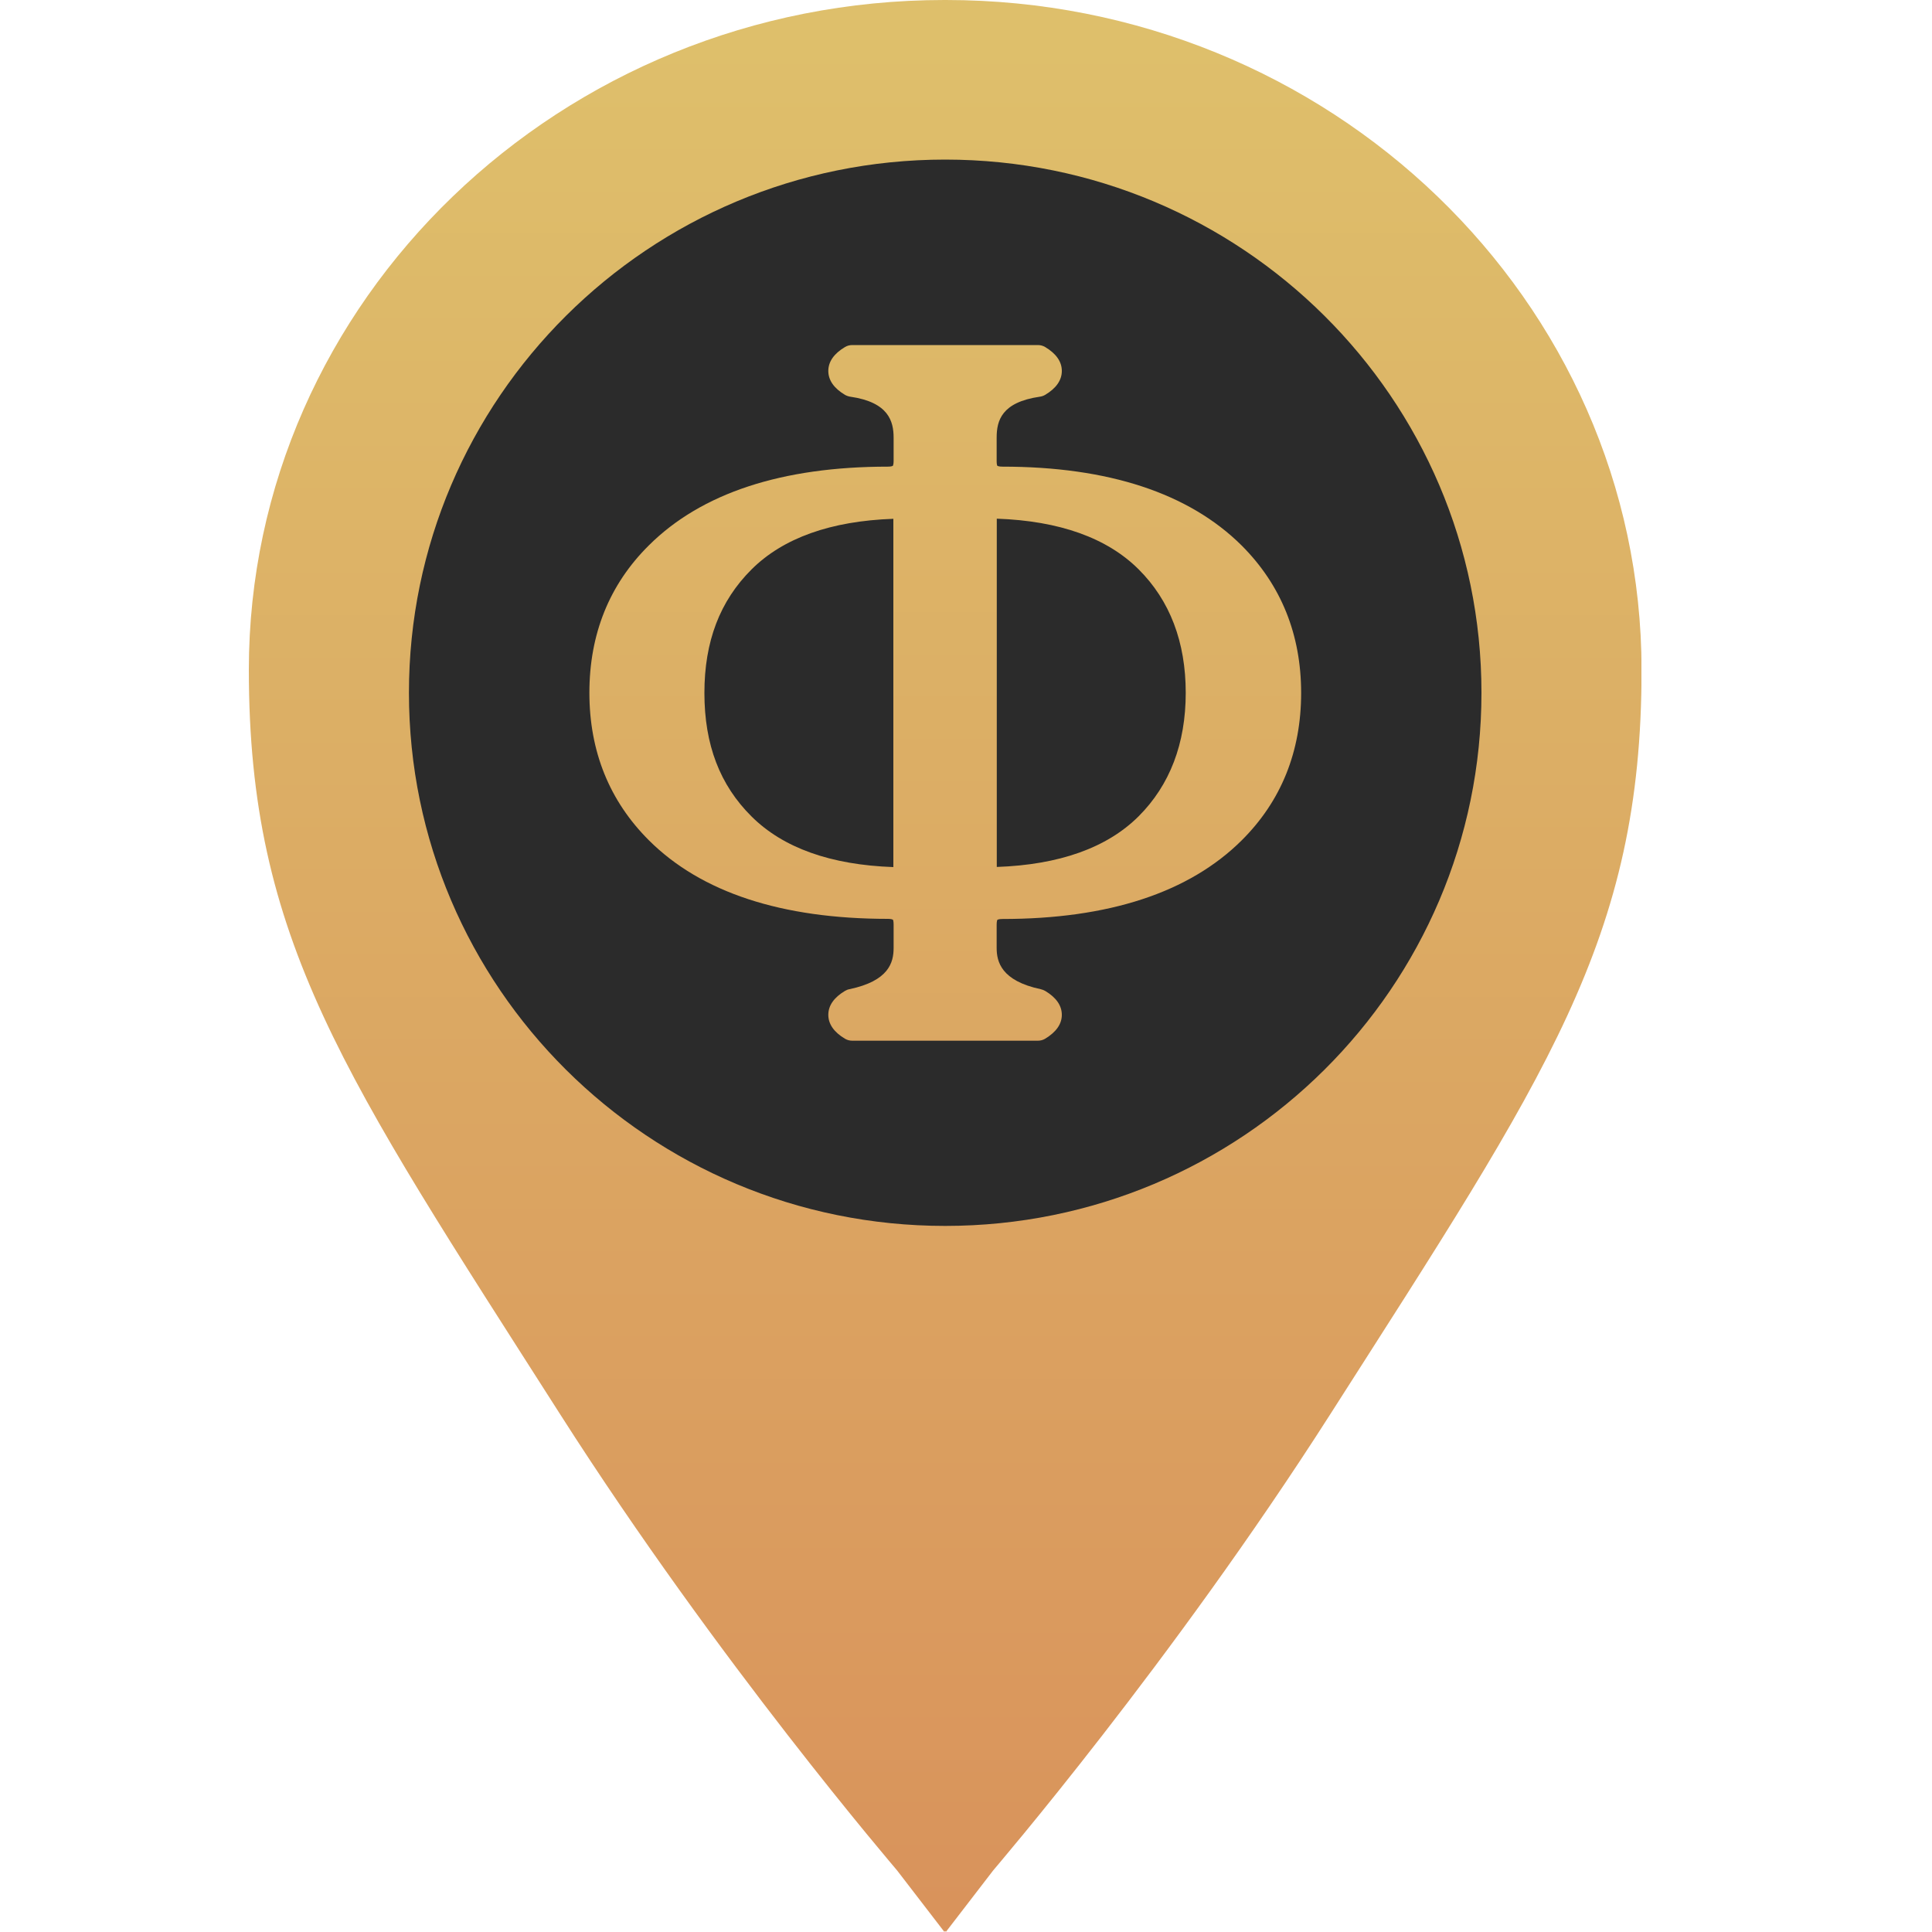
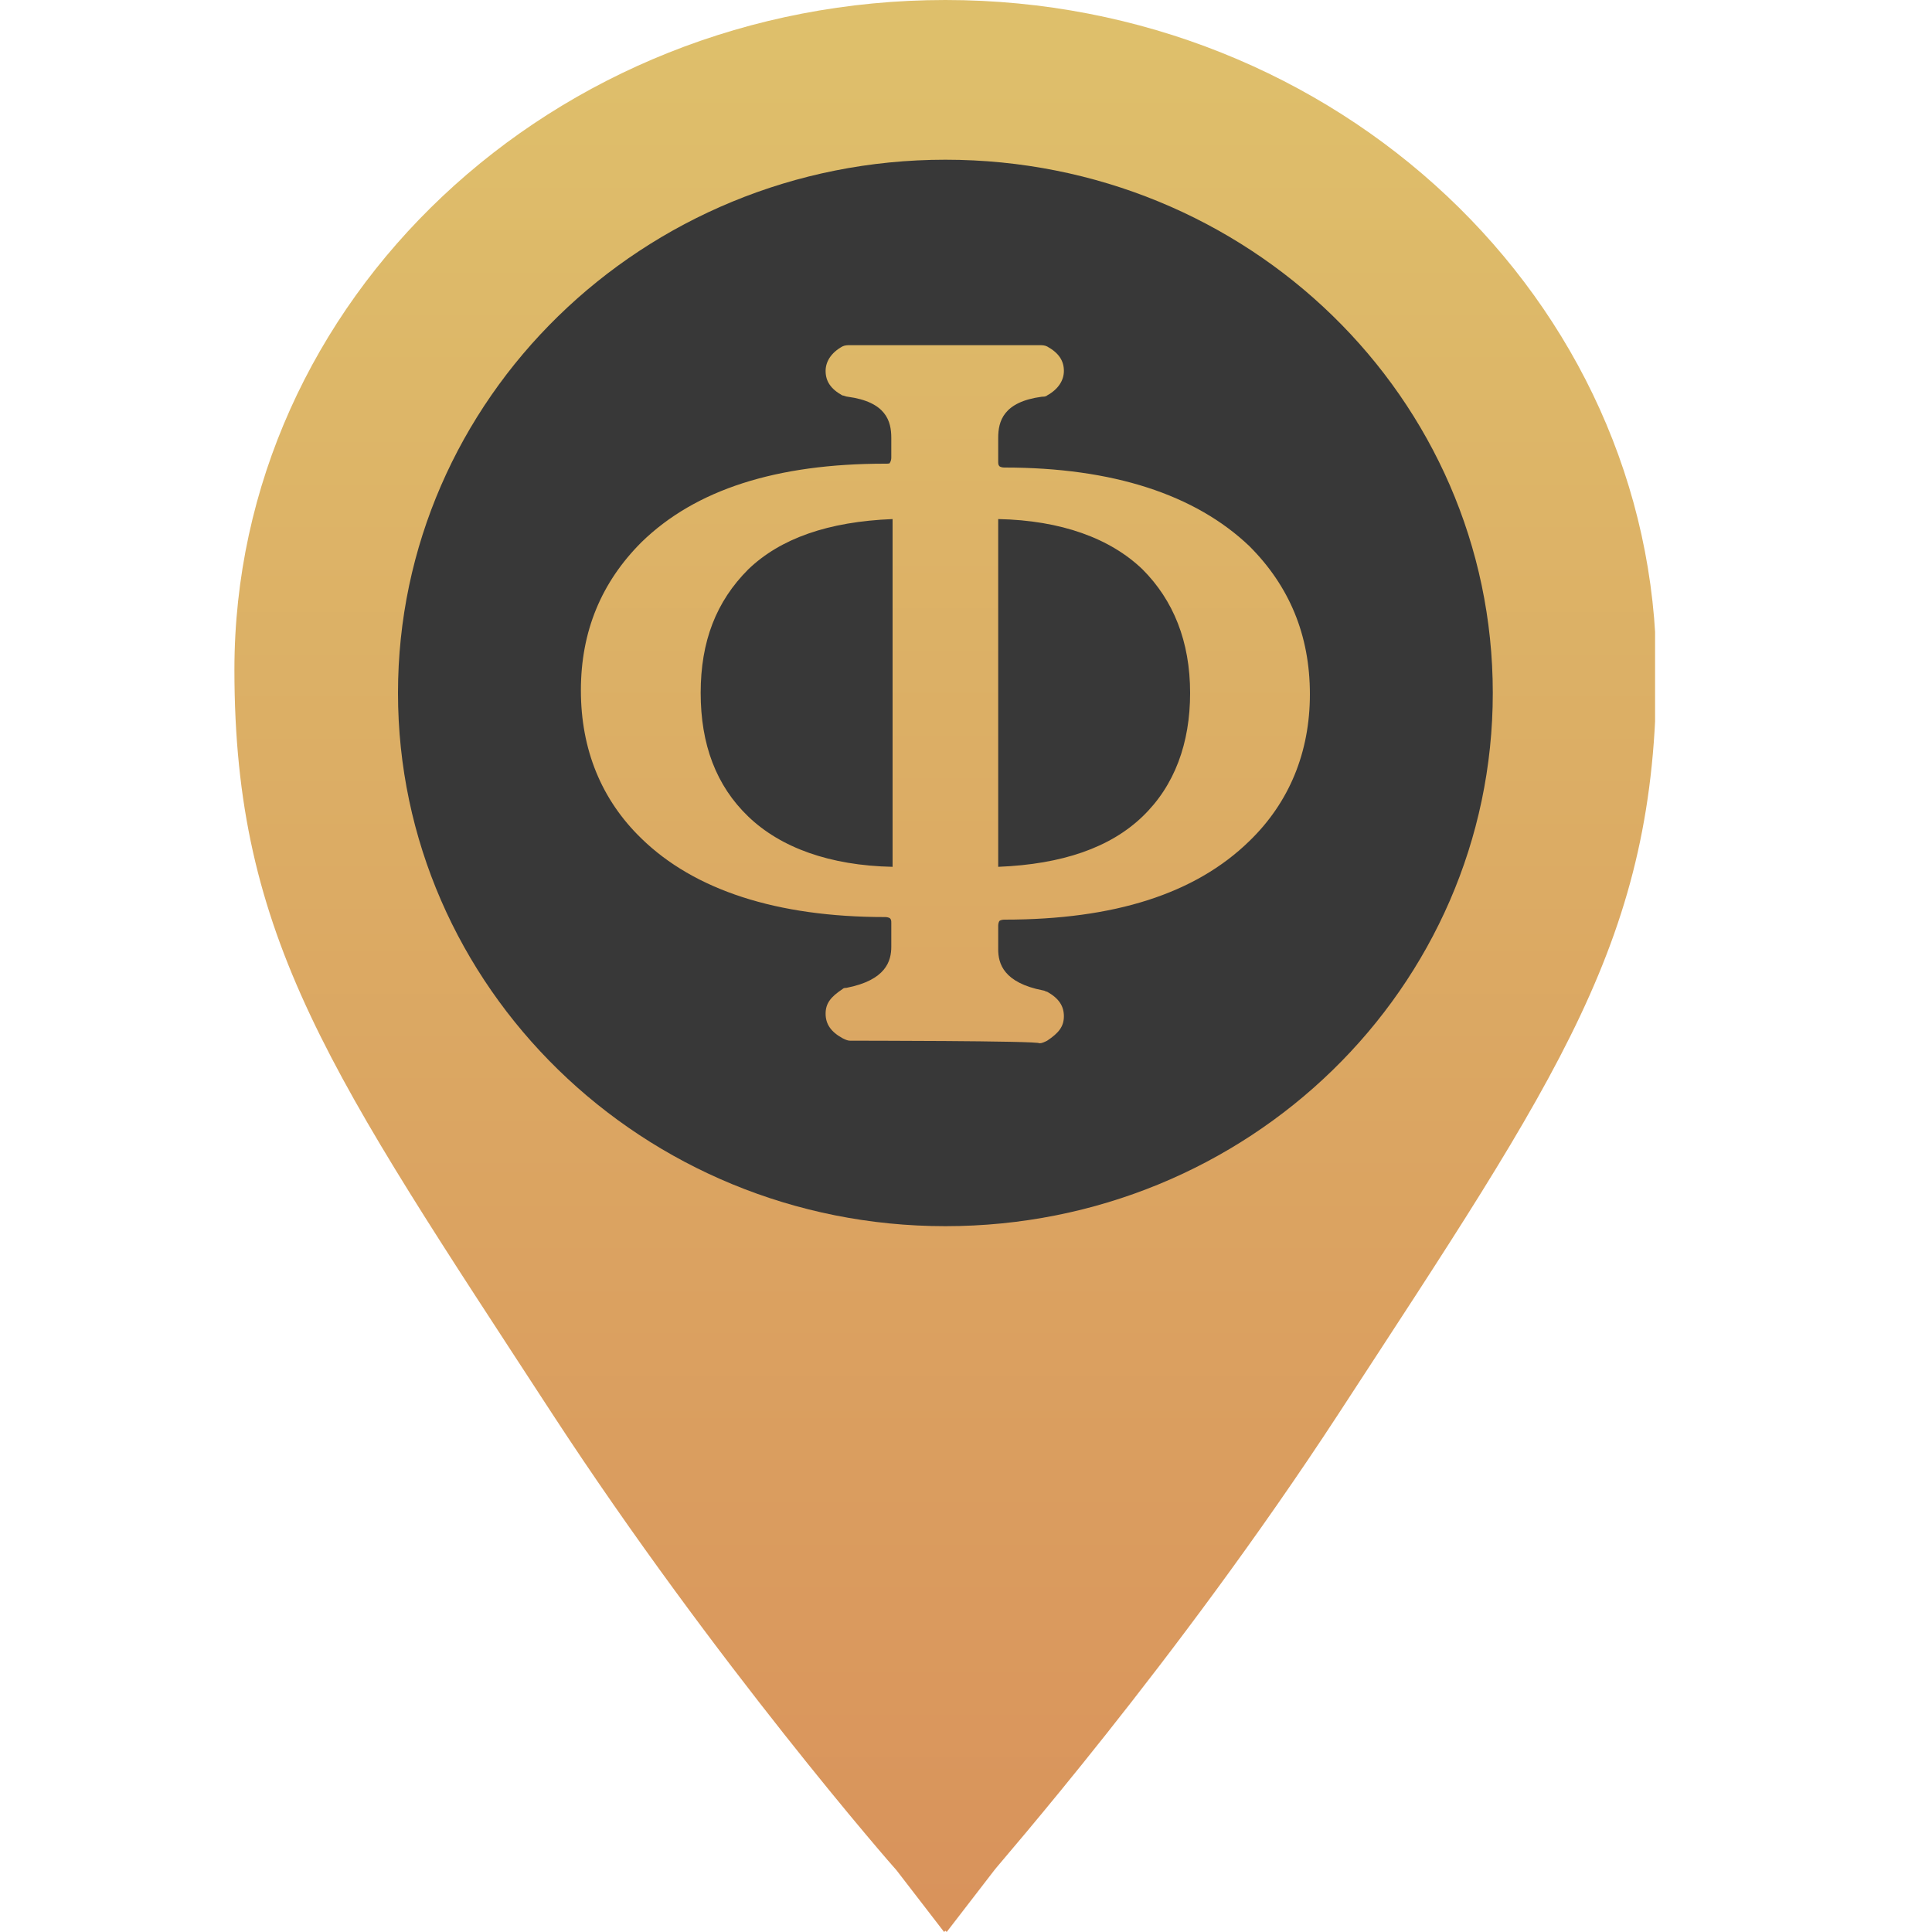
<svg xmlns="http://www.w3.org/2000/svg" xmlns:xlink="http://www.w3.org/1999/xlink" version="1.1" id="b" x="0px" y="0px" viewBox="0 0 150 150" style="enable-background:new 0 0 150 150;" xml:space="preserve">
  <style type="text/css">
- 	.st0{clip-path:url(#SVGID_00000173854704224039679210000002400156038861718198_);}
- 	.st1{fill:url(#SVGID_00000014623091469737641670000007050135350946891949_);}
- 	.st2{fill:#2B2B2B;}
+ 	.st0{clip-path:url(#SVGID_00000041974949097393229290000007482611693071830433_);}
+ 	.st1{fill:url(#SVGID_00000129925023399256568210000015270180086157334974_);}
+ 	.st2{fill:#383838;}
	
- 		.st3{clip-path:url(#SVGID_00000108278439622546114630000003579630737089534592_);fill:url(#SVGID_00000176011357661694897610000002390626972920269483_);}
+ 		.st3{clip-path:url(#SVGID_00000103971169225181050200000013213924641182961842_);fill:url(#SVGID_00000050637361297139359190000005771749312820830654_);}
	.st4{display:none;fill:#F0D18F;}
</style>
  <g id="c">
    <g>
-       <defs>
-         <path id="SVGID_1_" d="M73.38,0h-0.06c-29.78,0-54,23.34-54,52.01c0,20.93,7.33,31.41,24.18,57.81     c12.32,19.3,26.02,35.23,26.15,35.4l3.67,4.77l0.06-0.08l0.06,0.08l3.67-4.77c0.12-0.16,13.83-16.1,26.16-35.4     c16.85-26.4,24.18-36.88,24.18-57.81C127.44,23.34,103.22,0,73.44,0H73.38z" />
-       </defs>
-       <clipPath id="SVGID_00000041271163634805096030000005273204952026777786_">
-         <use xlink:href="#SVGID_1_" style="overflow:visible;" />
-       </clipPath>
-       <g style="clip-path:url(#SVGID_00000041271163634805096030000005273204952026777786_);">
-         <linearGradient id="SVGID_00000049195424926832585040000000519925945696756663_" gradientUnits="userSpaceOnUse" x1="-1018.485" y1="573.692" x2="-1017.016" y2="573.692" gradientTransform="matrix(6.250597e-15 102.08 102.08 -6.250597e-15 -58489.133 103968.961)">
-           <stop offset="0" style="stop-color:#DEBF6B" />
-           <stop offset="1" style="stop-color:#D9925B" />
-         </linearGradient>
-         <rect x="19.32" style="fill:url(#SVGID_00000049195424926832585040000000519925945696756663_);" width="108.12" height="150" />
+       <g>
+         <g>
+           <defs>
+             <path id="SVGID_1_" d="M73.4,0L73.4,0C42.9,0,18.2,23.3,18.2,52c0,20.9,7.5,31.4,24.7,57.8c12.6,19.3,26.5,35.2,26.7,35.4       l3.7,4.8l0.1-0.1l0.1,0.1l3.7-4.8c0.1-0.2,14.1-16.1,26.7-35.4c17.2-26.4,24.7-36.9,24.7-57.8C128.5,23.3,103.8,0,73.4,0       L73.4,0z" />
+           </defs>
+           <clipPath id="SVGID_00000074421054203094500380000015758360214515143347_">
+             <use xlink:href="#SVGID_1_" style="overflow:visible;" />
+           </clipPath>
+           <g style="clip-path:url(#SVGID_00000074421054203094500380000015758360214515143347_);">
+             <linearGradient id="SVGID_00000147919379519857474970000004502761292243487124_" gradientUnits="userSpaceOnUse" x1="-1190.781" y1="-249.397" x2="-1189.311" y2="-249.397" gradientTransform="matrix(6.250597e-15 102.08 -102.08 6.250597e-15 -25385.053 121556.883)">
+               <stop offset="0" style="stop-color:#DEBF6B" />
+               <stop offset="1" style="stop-color:#D9925B" />
+             </linearGradient>
+             <rect x="18.2" style="fill:url(#SVGID_00000147919379519857474970000004502761292243487124_);" width="110.3" height="150" />
+           </g>
+         </g>
+       </g>
+       <path class="st2" d="M115.9,53.8c0,22.9-19,41.4-42.5,41.4S30.9,76.6,30.9,53.8s19-41.4,42.5-41.4S115.9,30.9,115.9,53.8" />
+       <g>
+         <g>
+           <defs>
+             <path id="SVGID_00000004520439661057257370000005319472860078339976_" d="M66,80.8c-0.2,0-0.4-0.1-0.6-0.2       c-0.9-0.5-1.3-1.1-1.3-1.9s0.4-1.3,1.3-1.9c0.1-0.1,0.2-0.1,0.3-0.1c3.1-0.6,3.5-2.1,3.5-3.2v-1.8c0-0.2,0-0.3-0.1-0.4       c0,0-0.1-0.1-0.4-0.1c-8.4,0-14.8-2.1-18.9-6.1c-3.1-3-4.7-6.9-4.7-11.5c0-4.6,1.6-8.4,4.7-11.5c4.2-4.1,10.5-6.1,18.9-6.1       c0.3,0,0.4,0,0.4-0.1c0,0,0.1-0.1,0.1-0.4V34c0-1.3-0.4-2.8-3.4-3.2c-0.1,0-0.3-0.1-0.4-0.1c-0.9-0.5-1.3-1.1-1.3-1.9       c0-0.7,0.4-1.4,1.3-1.9c0.2-0.1,0.4-0.1,0.6-0.1h14.7c0.2,0,0.4,0,0.6,0.1c0.9,0.5,1.3,1.1,1.3,1.9c0,0.7-0.4,1.4-1.3,1.9       c-0.1,0.1-0.3,0.1-0.4,0.1c-3,0.4-3.4,1.9-3.4,3.2v1.8c0,0.2,0,0.3,0.1,0.4c0,0,0.1,0.1,0.4,0.1c8.4,0,14.8,2.1,19,6.1       c3.1,3.1,4.7,6.9,4.7,11.5c0,4.5-1.6,8.4-4.7,11.4c-4.2,4.1-10.5,6.1-19,6.1c-0.3,0-0.4,0.1-0.4,0.1c0,0-0.1,0.1-0.1,0.4v1.8       c0,1.1,0.4,2.6,3.5,3.2c0.1,0,0.2,0.1,0.3,0.1c0.9,0.5,1.3,1.1,1.3,1.9s-0.4,1.3-1.3,1.9c-0.2,0.1-0.4,0.2-0.6,0.2       C80.7,80.8,66,80.8,66,80.8z M69.3,40.3c-5,0.2-8.7,1.5-11.2,3.9c-2.5,2.5-3.7,5.6-3.7,9.6c0,4,1.2,7.2,3.7,9.6       c2.5,2.4,6.3,3.8,11.2,3.9V40.3z M77.5,67.3c5-0.2,8.7-1.5,11.2-3.9c2.5-2.4,3.7-5.7,3.7-9.6c0-4-1.3-7.2-3.7-9.6       c-2.5-2.4-6.3-3.8-11.2-3.9V67.3z" />
+           </defs>
+           <clipPath id="SVGID_00000132782936147753183790000013918695906986971530_">
+             <use xlink:href="#SVGID_00000004520439661057257370000005319472860078339976_" style="overflow:visible;" />
+           </clipPath>
+           <linearGradient id="SVGID_00000083060584552277466870000015499103602721606568_" gradientUnits="userSpaceOnUse" x1="-1190.781" y1="-249.397" x2="-1189.311" y2="-249.397" gradientTransform="matrix(6.250597e-15 102.08 -102.08 6.250597e-15 -25385.053 121556.883)">
+             <stop offset="0" style="stop-color:#DEBF6B" />
+             <stop offset="1" style="stop-color:#D9925B" />
+           </linearGradient>
+           <rect x="18.2" style="clip-path:url(#SVGID_00000132782936147753183790000013918695906986971530_);fill:url(#SVGID_00000083060584552277466870000015499103602721606568_);" width="110.3" height="150" />
+         </g>
      </g>
    </g>
-     <path class="st2" d="M115.02,53.79c0,22.87-18.65,41.39-41.64,41.39S31.75,76.64,31.75,53.79s18.64-41.4,41.63-41.4   s41.64,18.53,41.64,41.39" />
-     <g>
-       <defs>
-         <path id="SVGID_00000063597765921921468380000000475144760659690673_" d="M66.17,80.8c-0.2,0-0.39-0.05-0.56-0.15     c-0.86-0.51-1.3-1.14-1.3-1.86c0-0.72,0.44-1.35,1.3-1.86c0.1-0.06,0.22-0.11,0.34-0.13c3.04-0.64,3.43-2.05,3.43-3.2v-1.83     c0-0.24-0.04-0.35-0.06-0.37c-0.02-0.01-0.13-0.06-0.38-0.06c-8.25,0-14.5-2.05-18.56-6.1c-3.06-3.05-4.62-6.9-4.62-11.45     c0-4.56,1.55-8.41,4.62-11.45c4.08-4.06,10.33-6.11,18.56-6.11c0.25,0,0.36-0.05,0.38-0.06c0.01-0.02,0.06-0.13,0.06-0.36v-1.83     c0-1.26-0.38-2.75-3.36-3.18c-0.14-0.02-0.28-0.07-0.41-0.14c-0.86-0.51-1.3-1.14-1.3-1.86c0-0.72,0.44-1.35,1.3-1.86     c0.17-0.1,0.36-0.15,0.56-0.15h14.41c0.2,0,0.39,0.05,0.56,0.15c0.86,0.51,1.3,1.14,1.3,1.86c0,0.72-0.44,1.35-1.3,1.86     c-0.12,0.07-0.26,0.12-0.41,0.14c-2.97,0.43-3.35,1.86-3.35,3.18v1.83c0,0.24,0.04,0.35,0.06,0.36c0.02,0.01,0.13,0.06,0.38,0.06     c8.24,0,14.49,2.06,18.58,6.12c3.07,3.07,4.62,6.92,4.62,11.45c0,4.55-1.55,8.4-4.62,11.45c-4.08,4.05-10.33,6.1-18.58,6.1     c-0.29,0-0.37,0.06-0.38,0.06c0,0-0.06,0.08-0.06,0.36v1.83c0,1.06,0.35,2.55,3.42,3.2c0.12,0.03,0.23,0.07,0.34,0.13     c0.86,0.51,1.3,1.14,1.3,1.86c0,0.72-0.44,1.34-1.3,1.86c-0.17,0.1-0.36,0.15-0.56,0.15H66.17z M69.36,40.28     c-4.86,0.17-8.56,1.49-11.01,3.93c-2.46,2.45-3.66,5.59-3.66,9.59c0,4.02,1.2,7.15,3.66,9.59c2.45,2.44,6.15,3.76,11.01,3.93     V40.28z M77.39,67.31c4.86-0.17,8.56-1.49,11.01-3.93c2.43-2.43,3.66-5.65,3.66-9.59c0-3.95-1.23-7.17-3.66-9.59     c-2.45-2.44-6.15-3.76-11.01-3.93V67.31z" />
-       </defs>
-       <clipPath id="SVGID_00000026159542567734349050000005408709225157009805_">
-         <use xlink:href="#SVGID_00000063597765921921468380000000475144760659690673_" style="overflow:visible;" />
-       </clipPath>
-       <linearGradient id="SVGID_00000011019835006364406610000008083803447927628988_" gradientUnits="userSpaceOnUse" x1="-1018.485" y1="573.692" x2="-1017.016" y2="573.692" gradientTransform="matrix(6.250597e-15 102.08 102.08 -6.250597e-15 -58489.133 103968.961)">
-         <stop offset="0" style="stop-color:#DEBF6B" />
-         <stop offset="1" style="stop-color:#D9925B" />
-       </linearGradient>
-       <rect x="19.32" style="clip-path:url(#SVGID_00000026159542567734349050000005408709225157009805_);fill:url(#SVGID_00000011019835006364406610000008083803447927628988_);" width="108.12" height="150" />
-     </g>
-     <path class="st4" d="M66.5,29.05h13.76c0.97,0.58,0.97,1.17,0,1.74c-2.74,0.39-4.1,1.74-4.1,4.08v1.74c0,0.98,0.5,1.46,1.47,1.46   c7.61,0,13.28,1.85,16.99,5.53c2.73,2.73,4.1,6.11,4.1,10.19s-1.37,7.47-4.1,10.19c-3.71,3.68-9.37,5.52-16.99,5.52   c-0.97,0-1.47,0.49-1.47,1.46v1.74c0,2.14,1.36,3.5,4.1,4.08c0.97,0.58,0.97,1.17,0,1.74H66.5c-0.97-0.58-0.97-1.17,0-1.74   c2.74-0.58,4.11-1.93,4.11-4.08v-1.74c0-0.98-0.5-1.46-1.47-1.46c-7.61,0-13.28-1.84-16.98-5.52c-2.74-2.73-4.1-6.12-4.1-10.19   s1.36-7.47,4.1-10.19c3.71-3.68,9.37-5.53,16.98-5.53c0.97,0,1.47-0.47,1.47-1.46v-1.74c0-2.32-1.37-3.68-4.11-4.08   C65.53,30.22,65.53,29.63,66.5,29.05 M70.6,67.77V39.83c-5.46,0-9.57,1.36-12.3,4.08c-2.54,2.53-3.8,5.82-3.8,9.9   s1.26,7.38,3.8,9.9c2.73,2.71,6.84,4.08,12.3,4.08 M76.16,67.77c5.46,0,9.57-1.36,12.3-4.08c2.53-2.53,3.8-5.83,3.8-9.9   s-1.27-7.38-3.8-9.9c-2.74-2.73-6.84-4.08-12.3-4.08v27.94V67.77z" />
+     <path class="st4" d="M66.4,29h14c1,0.6,1,1.2,0,1.7c-2.8,0.4-4.2,1.7-4.2,4.1v1.7c0,1,0.5,1.5,1.5,1.5c7.8,0,13.5,1.8,17.3,5.5   c2.8,2.7,4.2,6.1,4.2,10.2S97.8,61.3,95,64c-3.8,3.7-9.6,5.5-17.3,5.5c-1,0-1.5,0.5-1.5,1.5v1.7c0,2.1,1.4,3.5,4.2,4.1   c1,0.6,1,1.2,0,1.7h-14c-1-0.6-1-1.2,0-1.7c2.8-0.6,4.2-1.9,4.2-4.1V71c0-1-0.5-1.5-1.5-1.5c-7.8,0-13.5-1.8-17.3-5.5   c-2.8-2.7-4.2-6.1-4.2-10.2s1.4-7.5,4.2-10.2c3.8-3.7,9.6-5.5,17.3-5.5c1,0,1.5-0.5,1.5-1.5v-1.7c0-2.3-1.4-3.7-4.2-4.1   C65.4,30.2,65.4,29.6,66.4,29 M70.5,67.8V39.8c-5.6,0-9.8,1.4-12.5,4.1c-2.6,2.5-3.9,5.8-3.9,9.9s1.3,7.4,3.9,9.9   C60.8,66.4,65,67.8,70.5,67.8 M76.2,67.8c5.6,0,9.8-1.4,12.5-4.1c2.6-2.5,3.9-5.8,3.9-9.9s-1.3-7.4-3.9-9.9   c-2.8-2.7-7-4.1-12.5-4.1V67.8L76.2,67.8z" />
  </g>
</svg>
